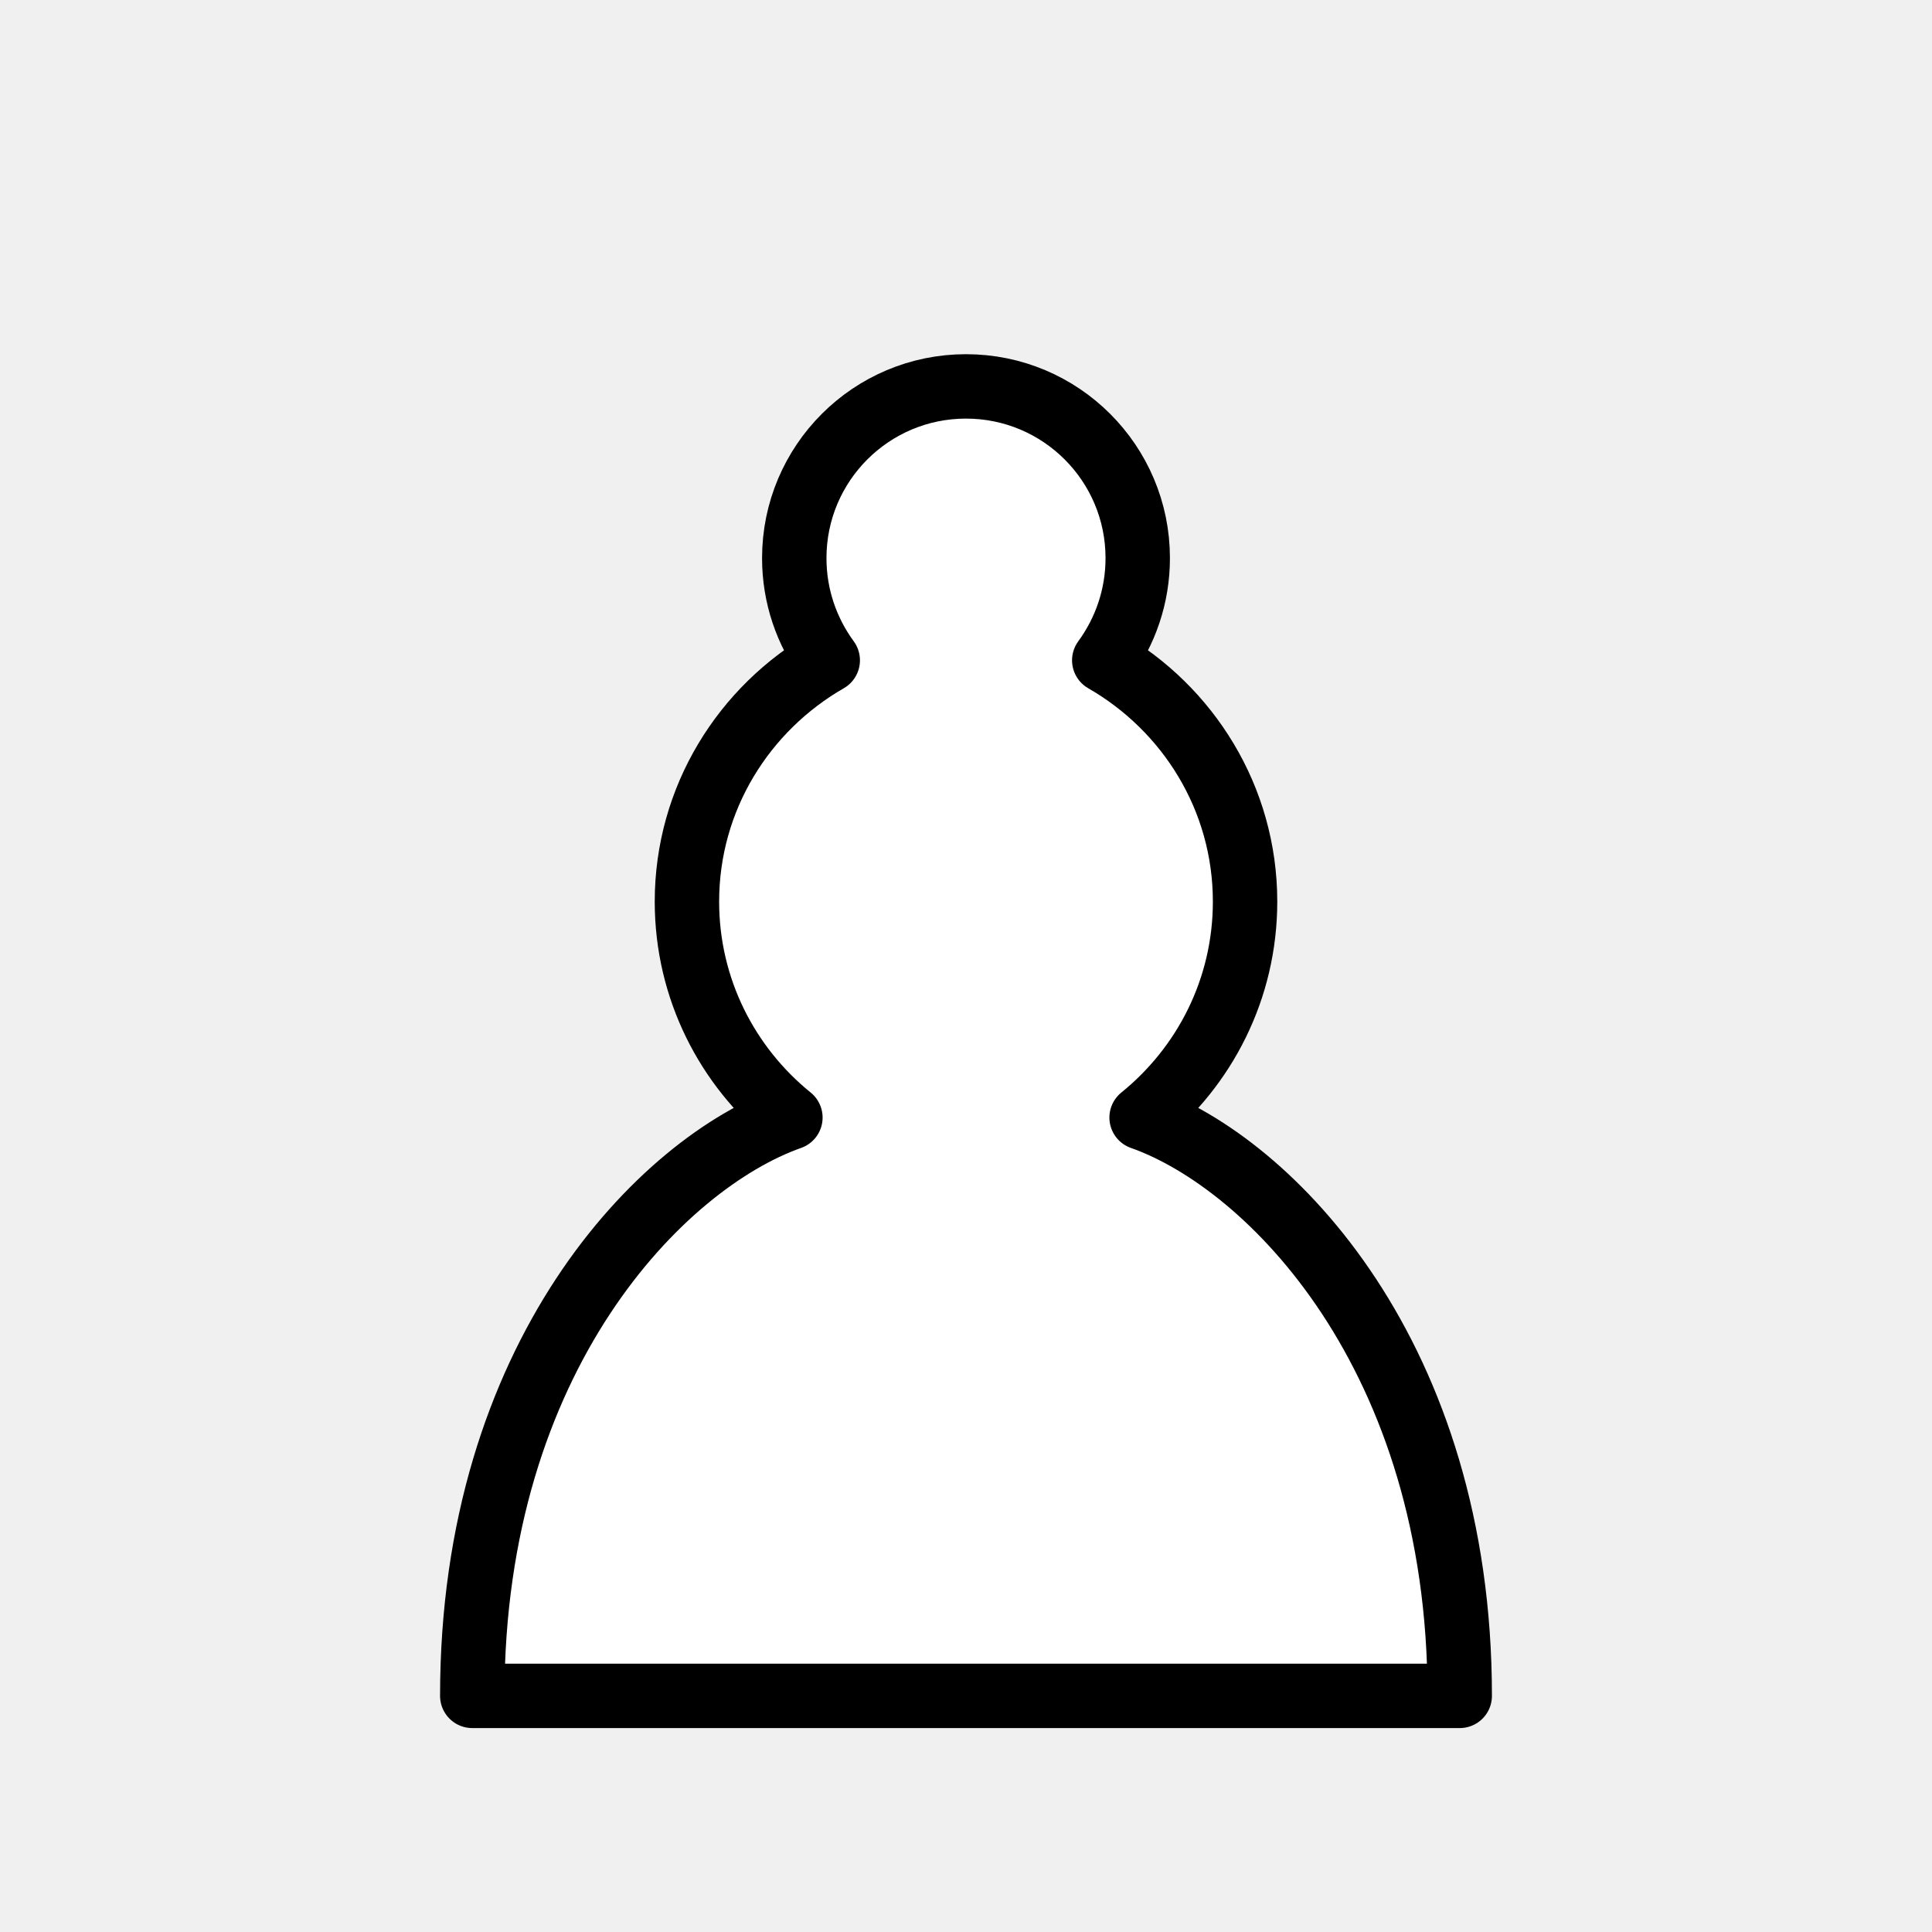
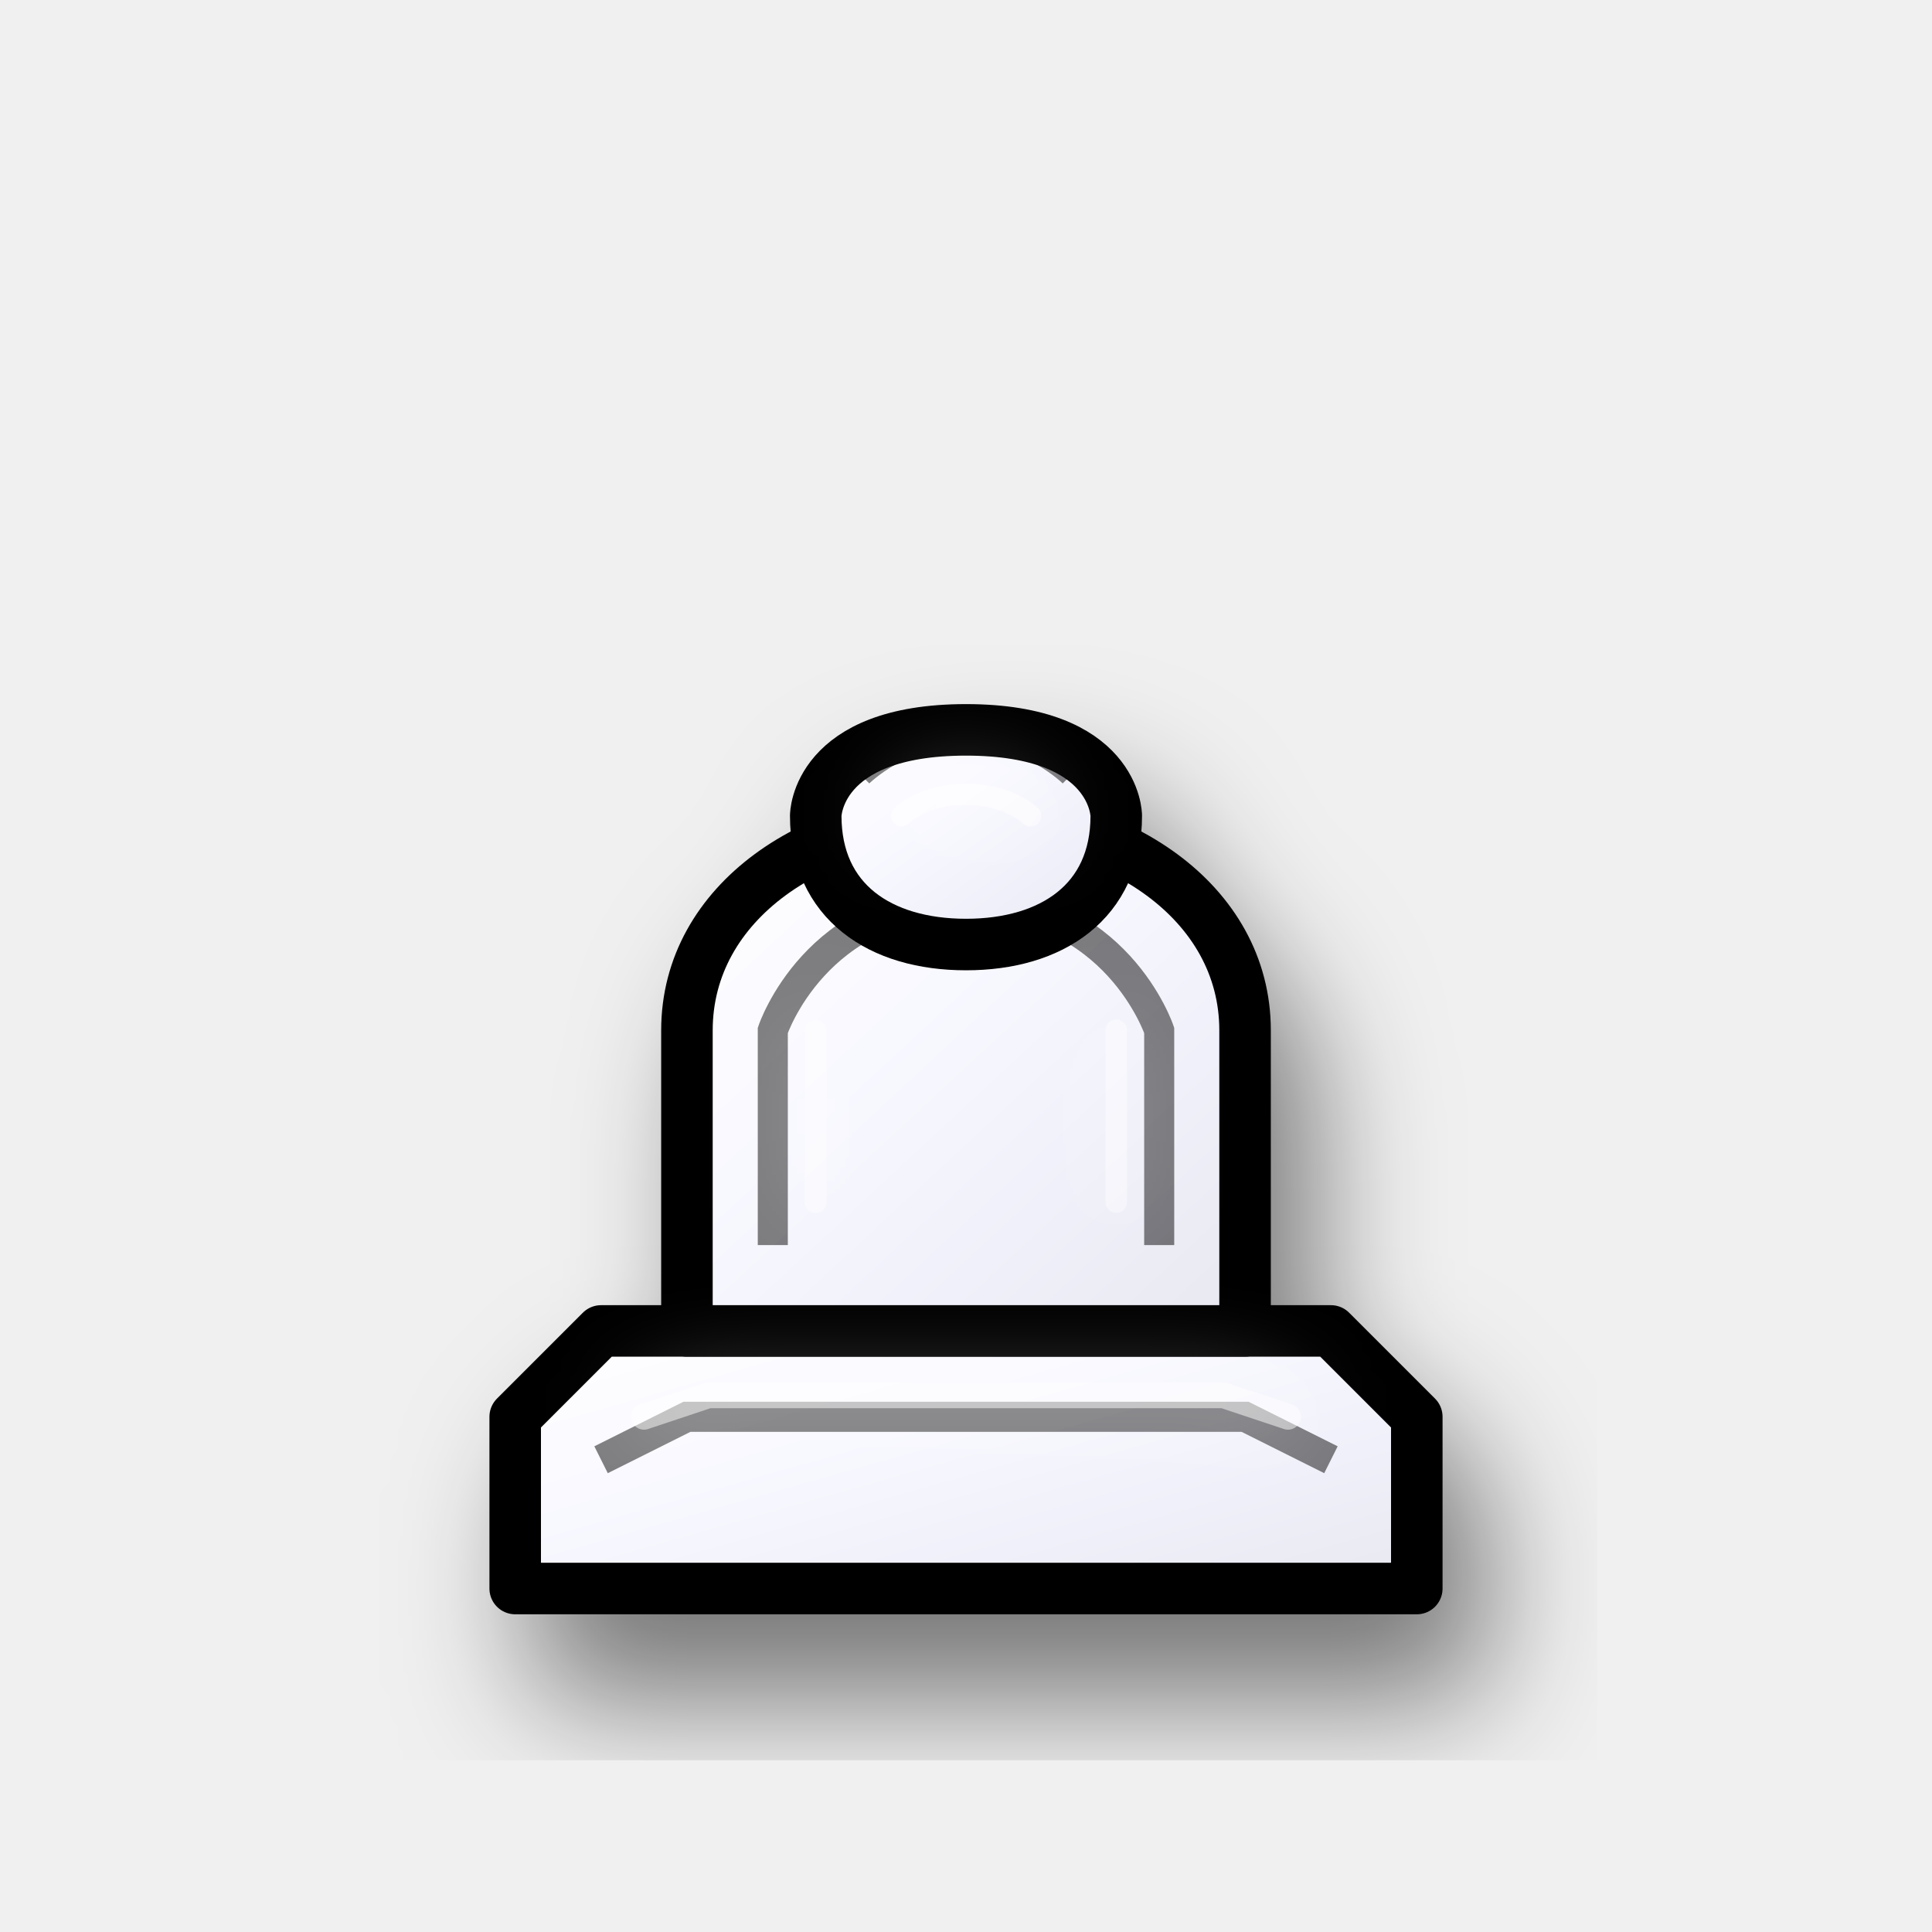
<svg xmlns="http://www.w3.org/2000/svg" viewBox="0 0 45 45" width="45" height="45">
-   <g fill="#fff" fill-rule="evenodd" stroke="#000" stroke-width="1.5" stroke-linecap="round" stroke-linejoin="round">
-     <path d="M22.5 9c-2.21 0-4 1.79-4 4 0 .89.29 1.71.78 2.38C17.33 16.5 16 18.59 16 21c0 2.03.94 3.84 2.41 5.03-3 1.06-7.41 5.55-7.41 13.47h23c0-7.92-4.41-12.41-7.41-13.47C28.06 24.84 29 23.03 29 21c0-2.41-1.33-4.5-3.28-5.62.49-.67.78-1.49.78-2.38 0-2.21-1.79-4-4-4z" />
+   <defs>
+     <linearGradient id="whiteTribalGradient" x1="0%" y1="0%" x2="100%" y2="100%">
+       <stop offset="0%" stop-color="#ffffff" />
+       <stop offset="40%" stop-color="#f8f8ff" />
+       <stop offset="70%" stop-color="#f0f0fa" />
+       <stop offset="100%" stop-color="#e8e8f0" />
+     </linearGradient>
+     <filter id="tribalShadow" x="-20%" y="-20%" width="140%" height="140%">
+       <feGaussianBlur in="SourceAlpha" stdDeviation="1.5" />
+       <feOffset dx="1" dy="2" result="offsetblur" />
+       <feComponentTransfer>
+         <feFuncA type="linear" slope="0.5" />
+       </feComponentTransfer>
+       <feMerge>
+         <feMergeNode />
+         <feMergeNode in="SourceGraphic" />
+       </feMerge>
+     </filter>
+     <filter id="tribalGlow" x="-20%" y="-20%" width="140%" height="140%">
+       <feGaussianBlur stdDeviation="1" result="blur" />
+       <feComposite operator="over" in="SourceGraphic" />
+     </filter>
+   </defs>
+   <g filter="url(#tribalShadow)">
+     <path d="M12 37h21v-4l-2,-2h-17l-2,2z" fill="url(#whiteTribalGradient)" stroke="#000" stroke-width="1.2" stroke-linejoin="round" />
+     <path d="M14 34l2,-1h13l2,1" fill="none" stroke="#000" stroke-width="0.7" stroke-opacity="0.5" />
+     <path d="M16 31c0,0 0,-7 0,-7c0,-3 3,-5 6.5,-5c3.5,0 6.5,2 6.5,5c0,0 0,7 0,7z" fill="url(#whiteTribalGradient)" stroke="#000" stroke-width="1.2" stroke-linejoin="round" />
+     <path d="M18 29c0,-5 0,-5 0,-5c0,0 1,-3 4.5,-3c3.5,0 4.5,3 4.5,3c0,0 0,0 0,5" fill="none" stroke="#000" stroke-width="0.7" stroke-opacity="0.5" />
+     <path d="M19 19c0,0 0,-2 3.5,-2c3.5,0 3.5,2 3.5,2c0,2 -1.5,3 -3.5,3c-2,0 -3.5,-1 -3.5,-3z" fill="url(#whiteTribalGradient)" stroke="#000" stroke-width="1.2" stroke-linejoin="round" />
+     <path d="M20 18c0,0 1,-1 2.5,-1c1.5,0 2.5,1 2.5,1" fill="none" stroke="#000" stroke-width="0.7" stroke-opacity="0.5" />
+   </g>
+   <g filter="url(#tribalGlow)">
+     <path d="M15 33l1.5,-0.5h12l1.5,0.5" stroke="white" stroke-width="0.6" stroke-opacity="0.5" stroke-linecap="round" fill="none" />
+     <path d="M19 28c0,-4 0,-4 0,-4 M26 28c0,-4 0,-4 0,-4" stroke="white" stroke-width="0.5" stroke-opacity="0.4" stroke-linecap="round" fill="none" />
+     <path d="M21 19c0,0 0.5,-0.5 1.5,-0.5c1,0 1.5,0.5 1.5,0.5" stroke="white" stroke-width="0.5" stroke-opacity="0.6" stroke-linecap="round" fill="none" />
  </g>
</svg>
